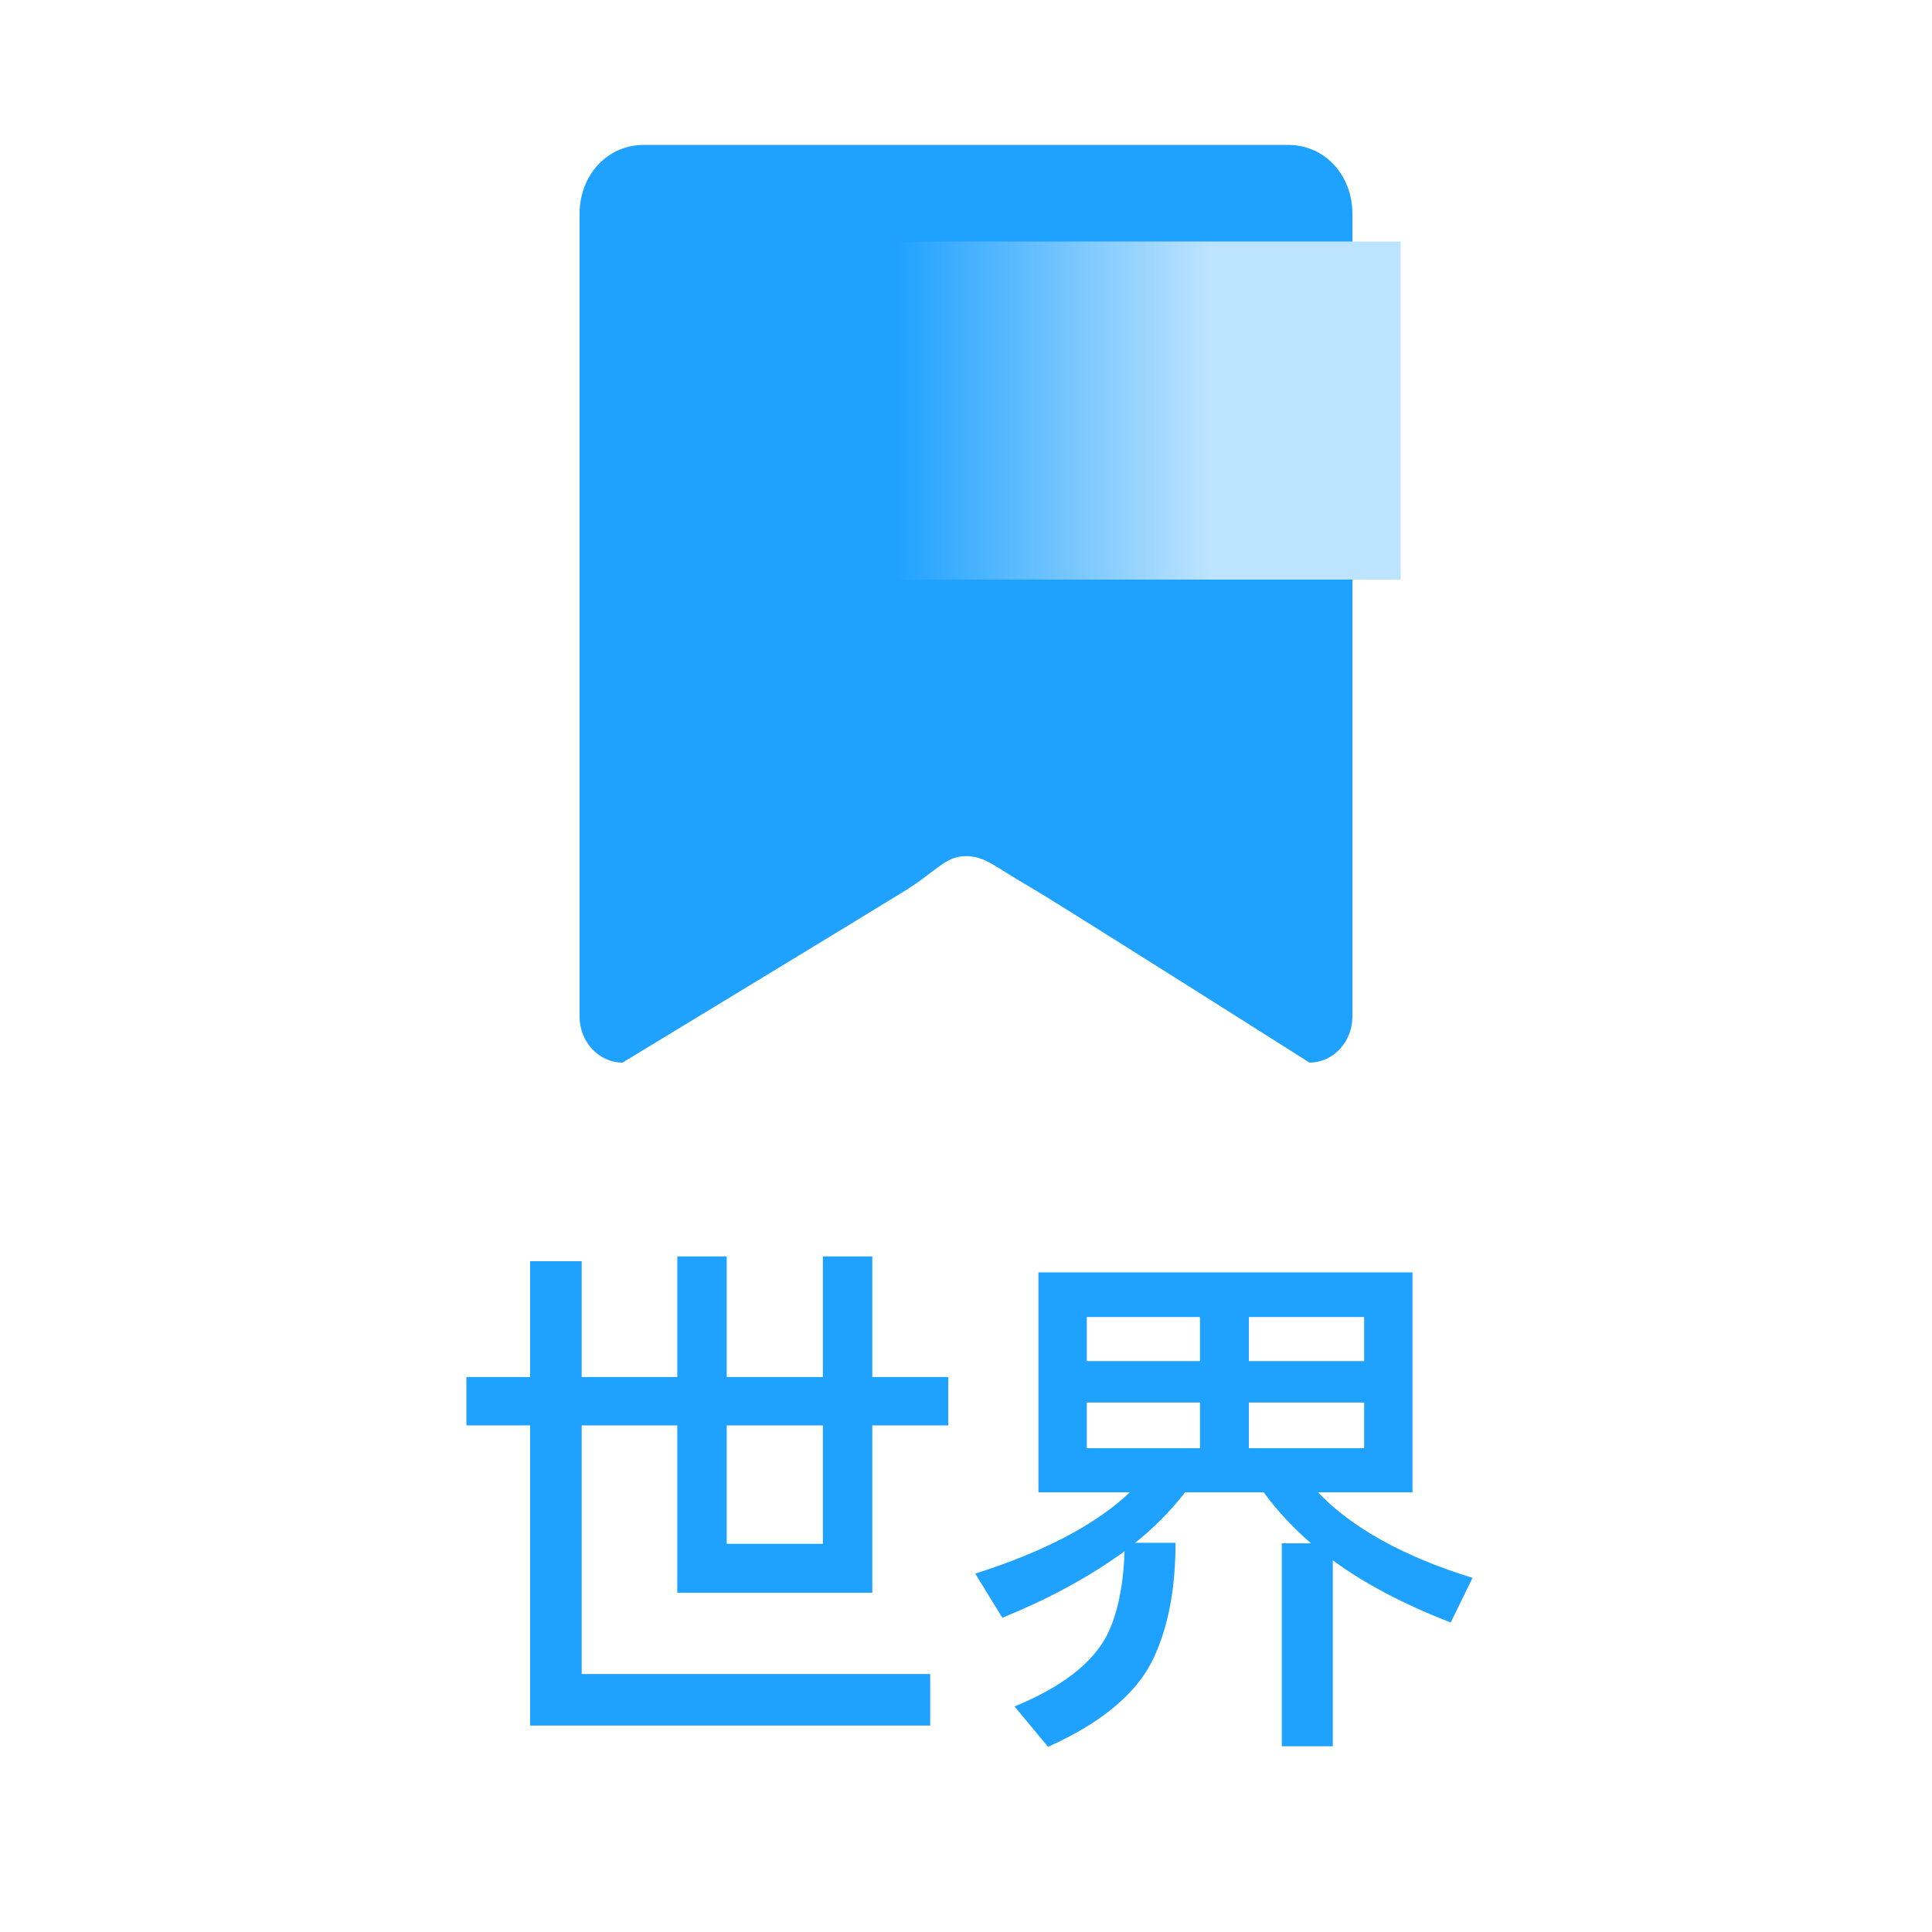
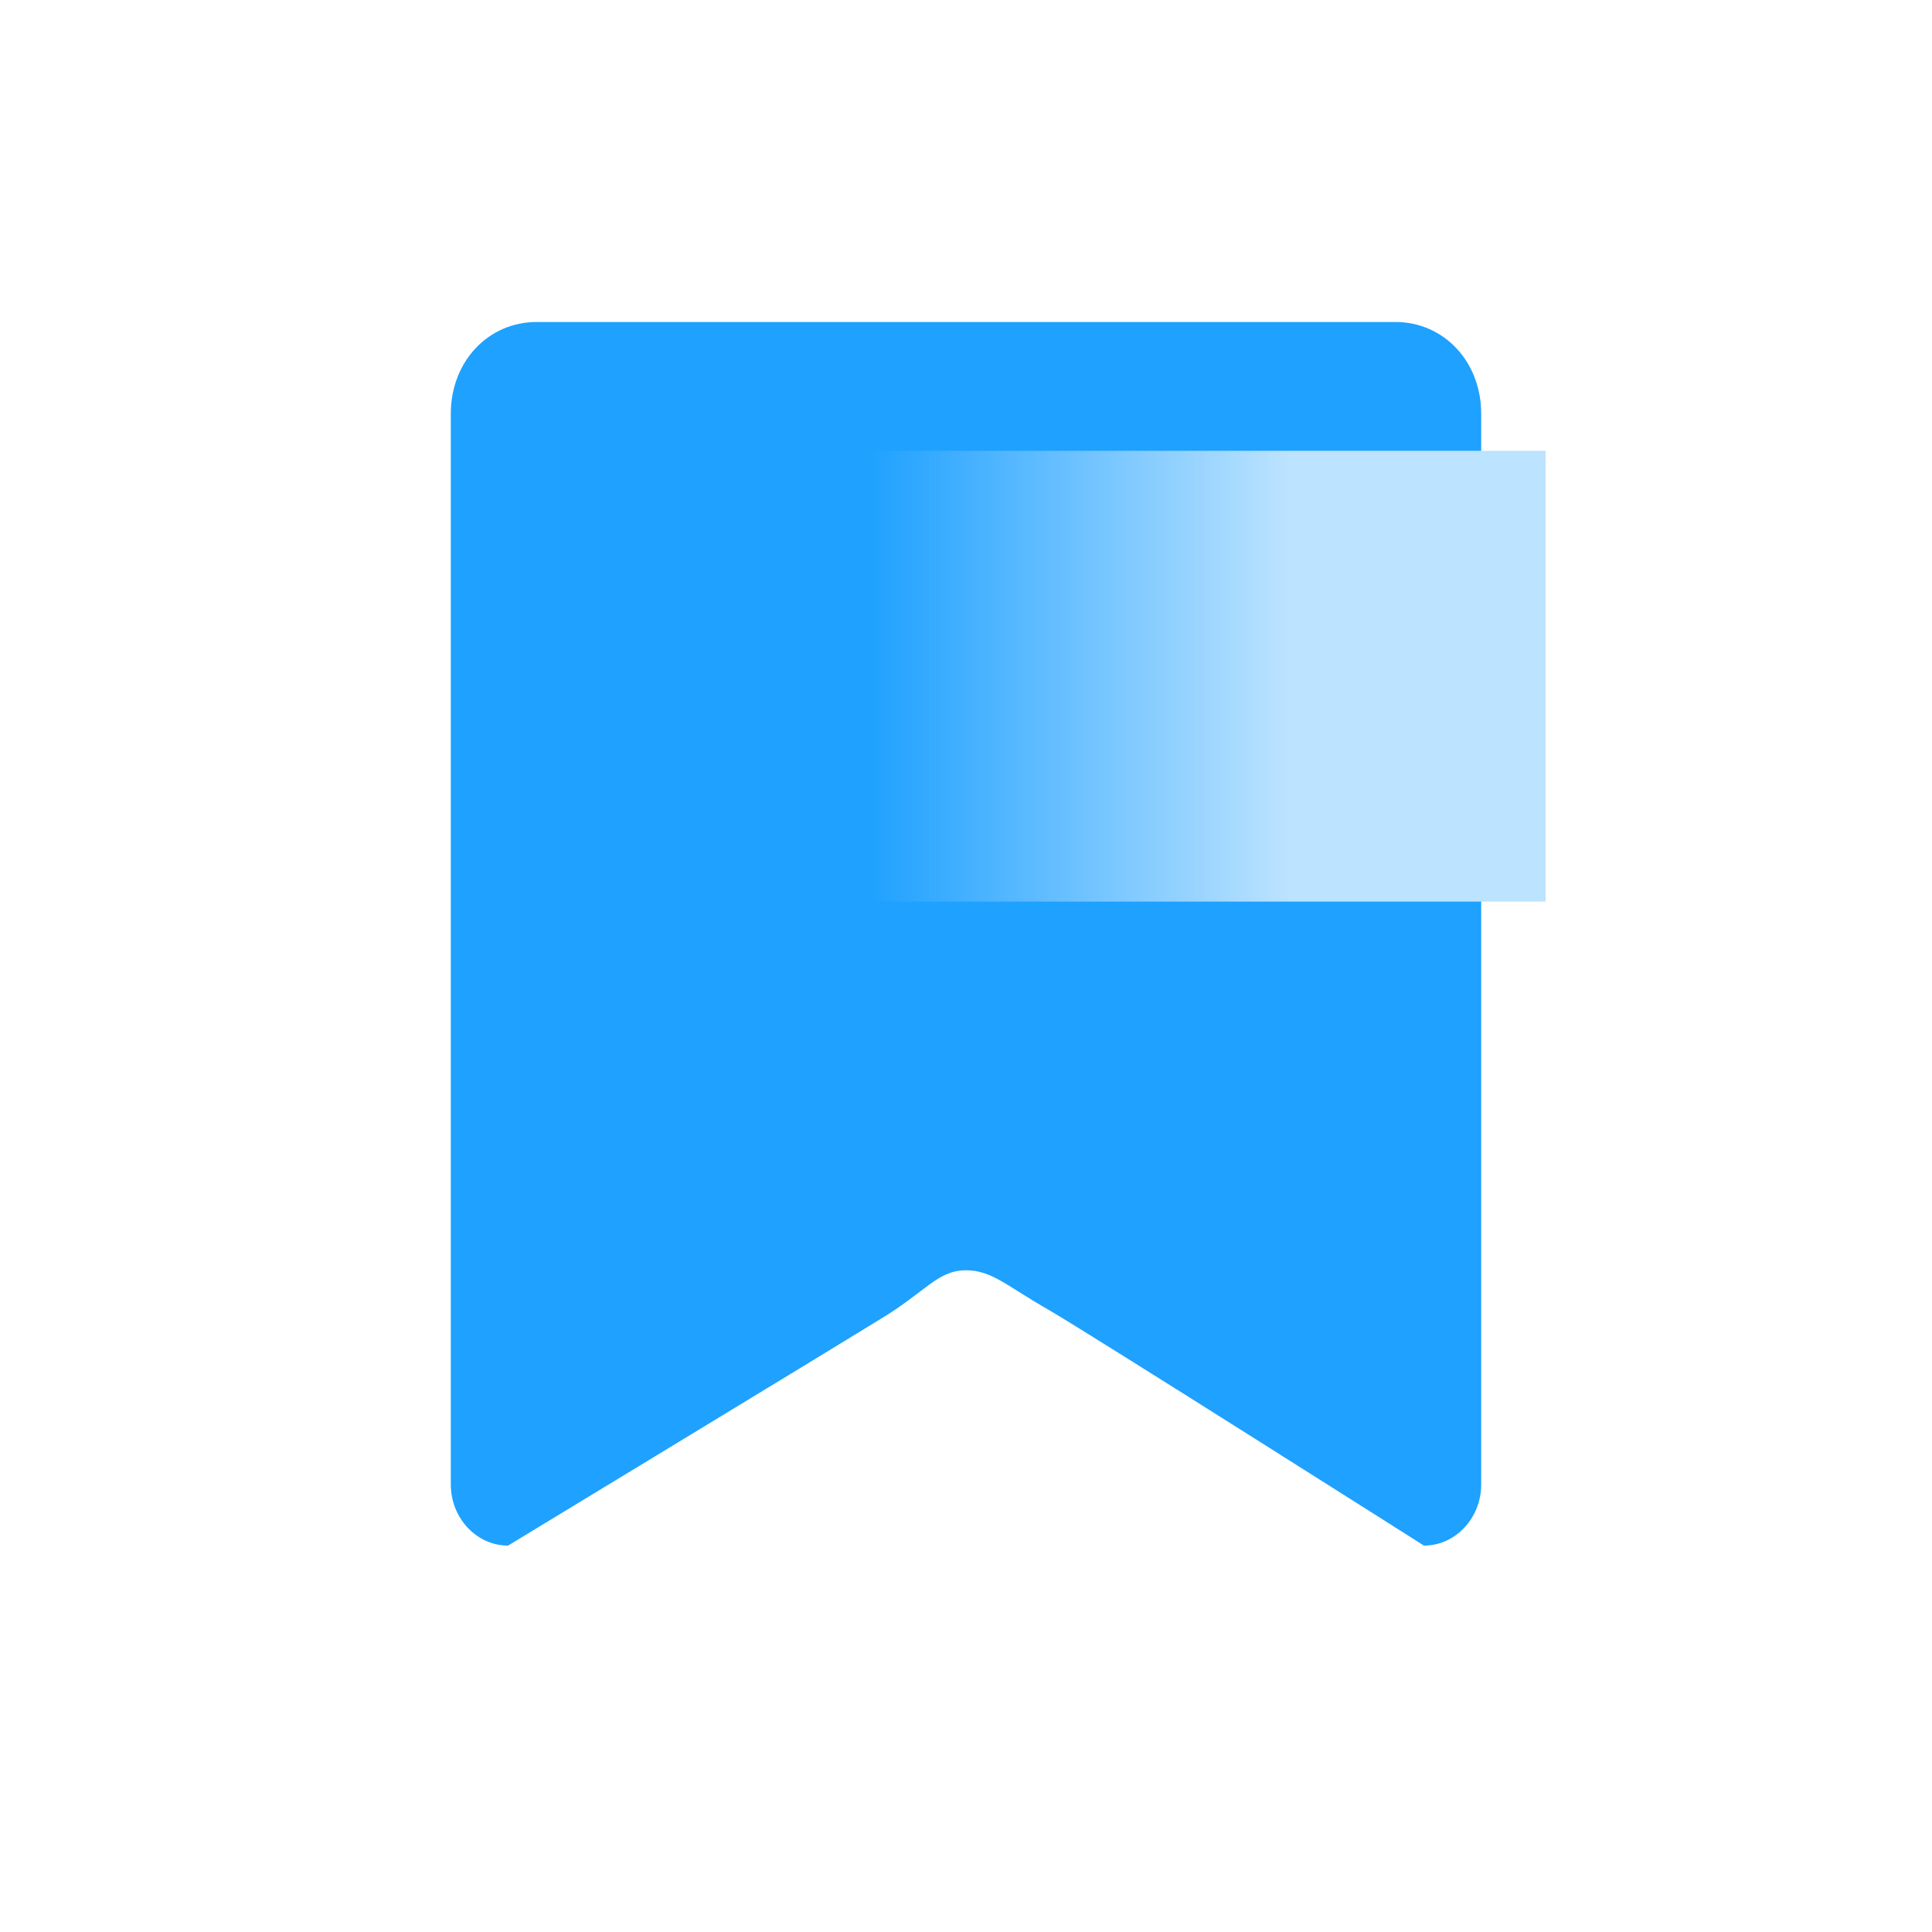
- <svg xmlns="http://www.w3.org/2000/svg" width="40" height="40" viewBox="0 0 40 40" fill="none">
-   <path d="M9.656 28.51H10.976V26.112H12.043V28.51H14.023V26.013H15.046V28.51H17.037V26.013H18.06V28.51H19.633V29.511H18.06V32.976H14.023V29.511H12.043V34.659H19.259V35.726H10.976V29.511H9.656V28.51ZM15.046 29.511V31.964H17.037V29.511H15.046ZM21.5 26.343H29.244V30.897H27.286C27.997 31.638 29.064 32.228 30.487 32.668L30.036 33.592C29.068 33.218 28.254 32.789 27.594 32.305V36.155H26.538V31.953H27.143C26.769 31.63 26.443 31.278 26.164 30.897H24.536C24.228 31.293 23.883 31.641 23.502 31.942H24.338C24.338 32.829 24.206 33.581 23.942 34.197C23.627 34.982 22.879 35.638 21.698 36.166L21.005 35.33C21.973 34.934 22.611 34.443 22.919 33.856C23.139 33.409 23.26 32.829 23.282 32.118C22.556 32.646 21.713 33.104 20.752 33.493L20.191 32.58C21.621 32.125 22.688 31.564 23.392 30.897H21.5V26.343ZM28.243 29.984V29.038H25.856V29.984H28.243ZM24.844 29.984V29.038H22.501V29.984H24.844ZM22.501 28.18H24.844V27.267H22.501V28.18ZM25.856 27.267V28.18H28.243V27.267H25.856Z" fill="#1FA1FF" />
-   <path d="M27.111 22C27.111 22 21.867 18.675 21.289 18.343C20.622 17.962 20.4 17.725 20 17.725C19.556 17.725 19.378 18.058 18.667 18.485C18.133 18.817 12.889 22 12.889 22C12.4 22 12 21.573 12 21.05V4.425C12 3.618 12.578 3 13.333 3H26.667C27.422 3 28 3.618 28 4.425V21.05C28 21.573 27.6 22 27.111 22Z" fill="#1FA1FF" />
-   <rect x="17" y="5" width="12" height="7" fill="url(#paint0_linear_834_2604)" />
+ <svg xmlns="http://www.w3.org/2000/svg" width="30" height="30" viewBox="0 0 30 30" fill="none">
+   <path d="M22.111 24C22.111 24 16.867 20.675 16.289 20.343C15.622 19.962 15.4 19.725 15 19.725C14.556 19.725 14.378 20.058 13.667 20.485C13.133 20.817 7.889 24 7.889 24C7.4 24 7 23.573 7 23.05V6.425C7 5.617 7.578 5 8.333 5H21.667C22.422 5 23 5.617 23 6.425V23.05C23 23.573 22.6 24 22.111 24Z" fill="#1FA1FF" />
+   <rect x="12" y="7" width="12" height="7" fill="url(#paint0_linear_855_2585)" />
  <defs>
-     <linearGradient id="paint0_linear_834_2604" x1="27.5" y1="9.2" x2="18.5" y2="9.2" gradientUnits="userSpaceOnUse">
+     <linearGradient id="paint0_linear_855_2585" x1="22.5" y1="11.2" x2="13.5" y2="11.2" gradientUnits="userSpaceOnUse">
      <stop offset="0.274" stop-color="#BCE3FF" />
      <stop offset="1" stop-color="#BCE3FF" stop-opacity="0" />
    </linearGradient>
  </defs>
</svg>
